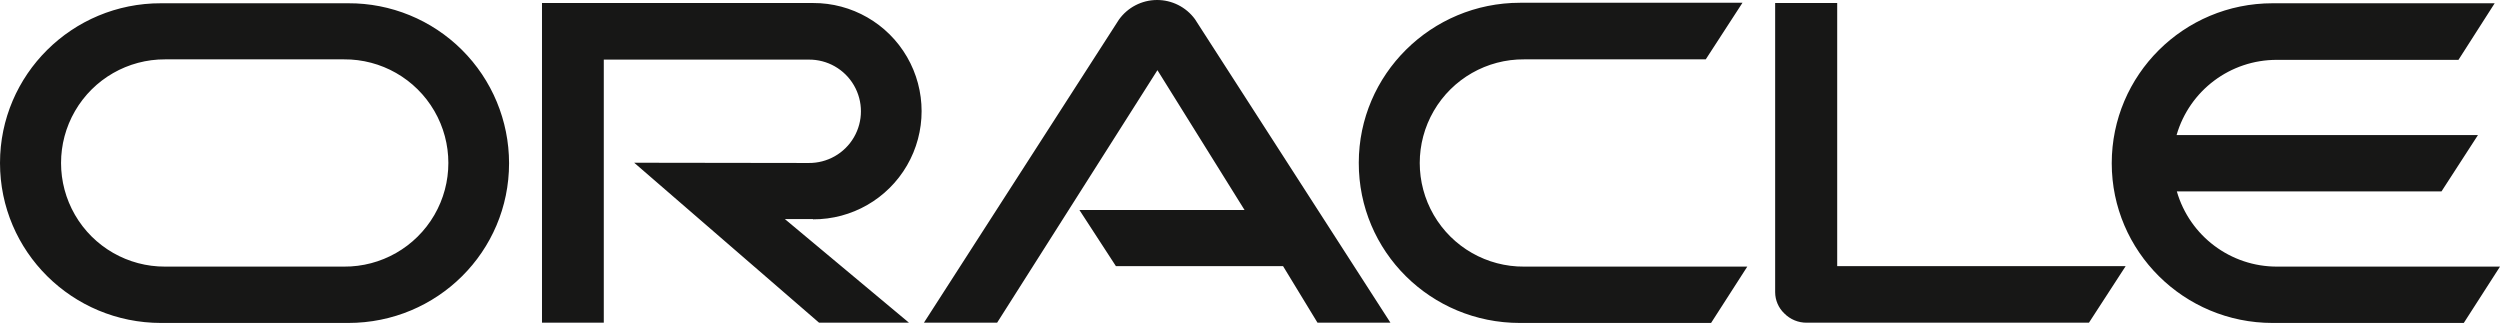
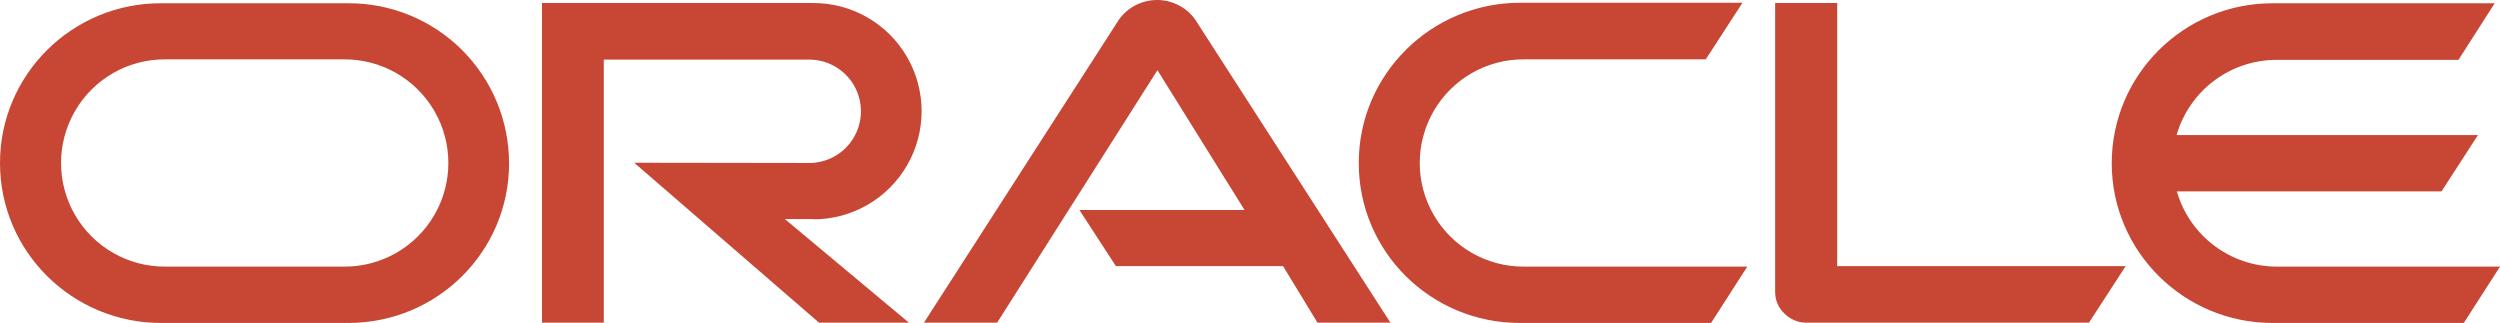
<svg xmlns="http://www.w3.org/2000/svg" width="1238.583" height="160" viewBox="0 0 1238.583 160">
  <g>
-     <path fill="#171716" d="M534.781,104.05H616.597l-43.164-69.284L494.003,159.875H457.74L554.359,9.719a23.257,23.257,0,0,1,37.641-.249l96.87,150.404h-36.137l-17.069-28.037h-82.815ZM910.21,131.962V1.495H879.469v143.302a14.58,14.58,0,0,0,4.518,10.467,15.396,15.396,0,0,0,11.163,4.61h139.785l18.196-28.037H910.21ZM402.781,108.66a53.583,53.583,0,1,0,0-107.165H268.521V159.875h30.616V29.532H400.648a25.609,25.609,0,1,1,0,51.215l-86.454-.125,91.598,79.252h44.544L388.853,108.536h13.928ZM79.804,160H172.531c44.168,0,79.678-35.389,79.678-79.128A79.302,79.302,0,0,0,172.531,1.62H79.804C35.761,1.495,0,37.009,0,80.748,0,124.611,35.761,160,79.804,160Zm90.594-27.913H81.811a51.34,51.34,0,1,1,0-102.679h88.587a51.341,51.341,0,1,1,0,102.679ZM752.99,160h94.733l17.941-27.913H755.121a51.341,51.341,0,1,1,0-102.679H845.086l18.196-28.037H753.112c-44.041,0-79.928,35.514-79.928,79.252C673.061,124.611,708.821,160,752.99,160Zm375.174-27.913a51.581,51.581,0,0,1-49.687-37.258h131.12l18.068-27.913H1078.349a51.591,51.591,0,0,1,49.687-37.259H1218.006l17.941-28.038H1125.904c-44.041,0-79.679,35.514-79.679,79.252,0,43.738,35.765,79.128,79.679,79.128h94.738l17.941-27.913Z" />
+     <path fill="#C74634" d="M534.781,104.05H616.597l-43.164-69.284L494.003,159.875H457.74L554.359,9.719a23.257,23.257,0,0,1,37.641-.249l96.87,150.404h-36.137l-17.069-28.037h-82.815ZM910.21,131.962V1.495H879.469v143.302a14.58,14.58,0,0,0,4.518,10.467,15.396,15.396,0,0,0,11.163,4.61h139.785l18.196-28.037H910.21ZM402.781,108.66a53.583,53.583,0,1,0,0-107.165H268.521V159.875h30.616V29.532H400.648a25.609,25.609,0,1,1,0,51.215l-86.454-.125,91.598,79.252h44.544L388.853,108.536h13.928ZM79.804,160H172.531c44.168,0,79.678-35.389,79.678-79.128A79.302,79.302,0,0,0,172.531,1.62H79.804C35.761,1.495,0,37.009,0,80.748,0,124.611,35.761,160,79.804,160Zm90.594-27.913H81.811a51.34,51.34,0,1,1,0-102.679h88.587a51.341,51.341,0,1,1,0,102.679ZM752.99,160h94.733l17.941-27.913H755.121a51.341,51.341,0,1,1,0-102.679H845.086l18.196-28.037H753.112c-44.041,0-79.928,35.514-79.928,79.252C673.061,124.611,708.821,160,752.99,160Zm375.174-27.913a51.581,51.581,0,0,1-49.687-37.258h131.12l18.068-27.913H1078.349a51.591,51.591,0,0,1,49.687-37.259H1218.006l17.941-28.038H1125.904c-44.041,0-79.679,35.514-79.679,79.252,0,43.738,35.765,79.128,79.679,79.128h94.738l17.941-27.913Z" />
  </g>
</svg>
